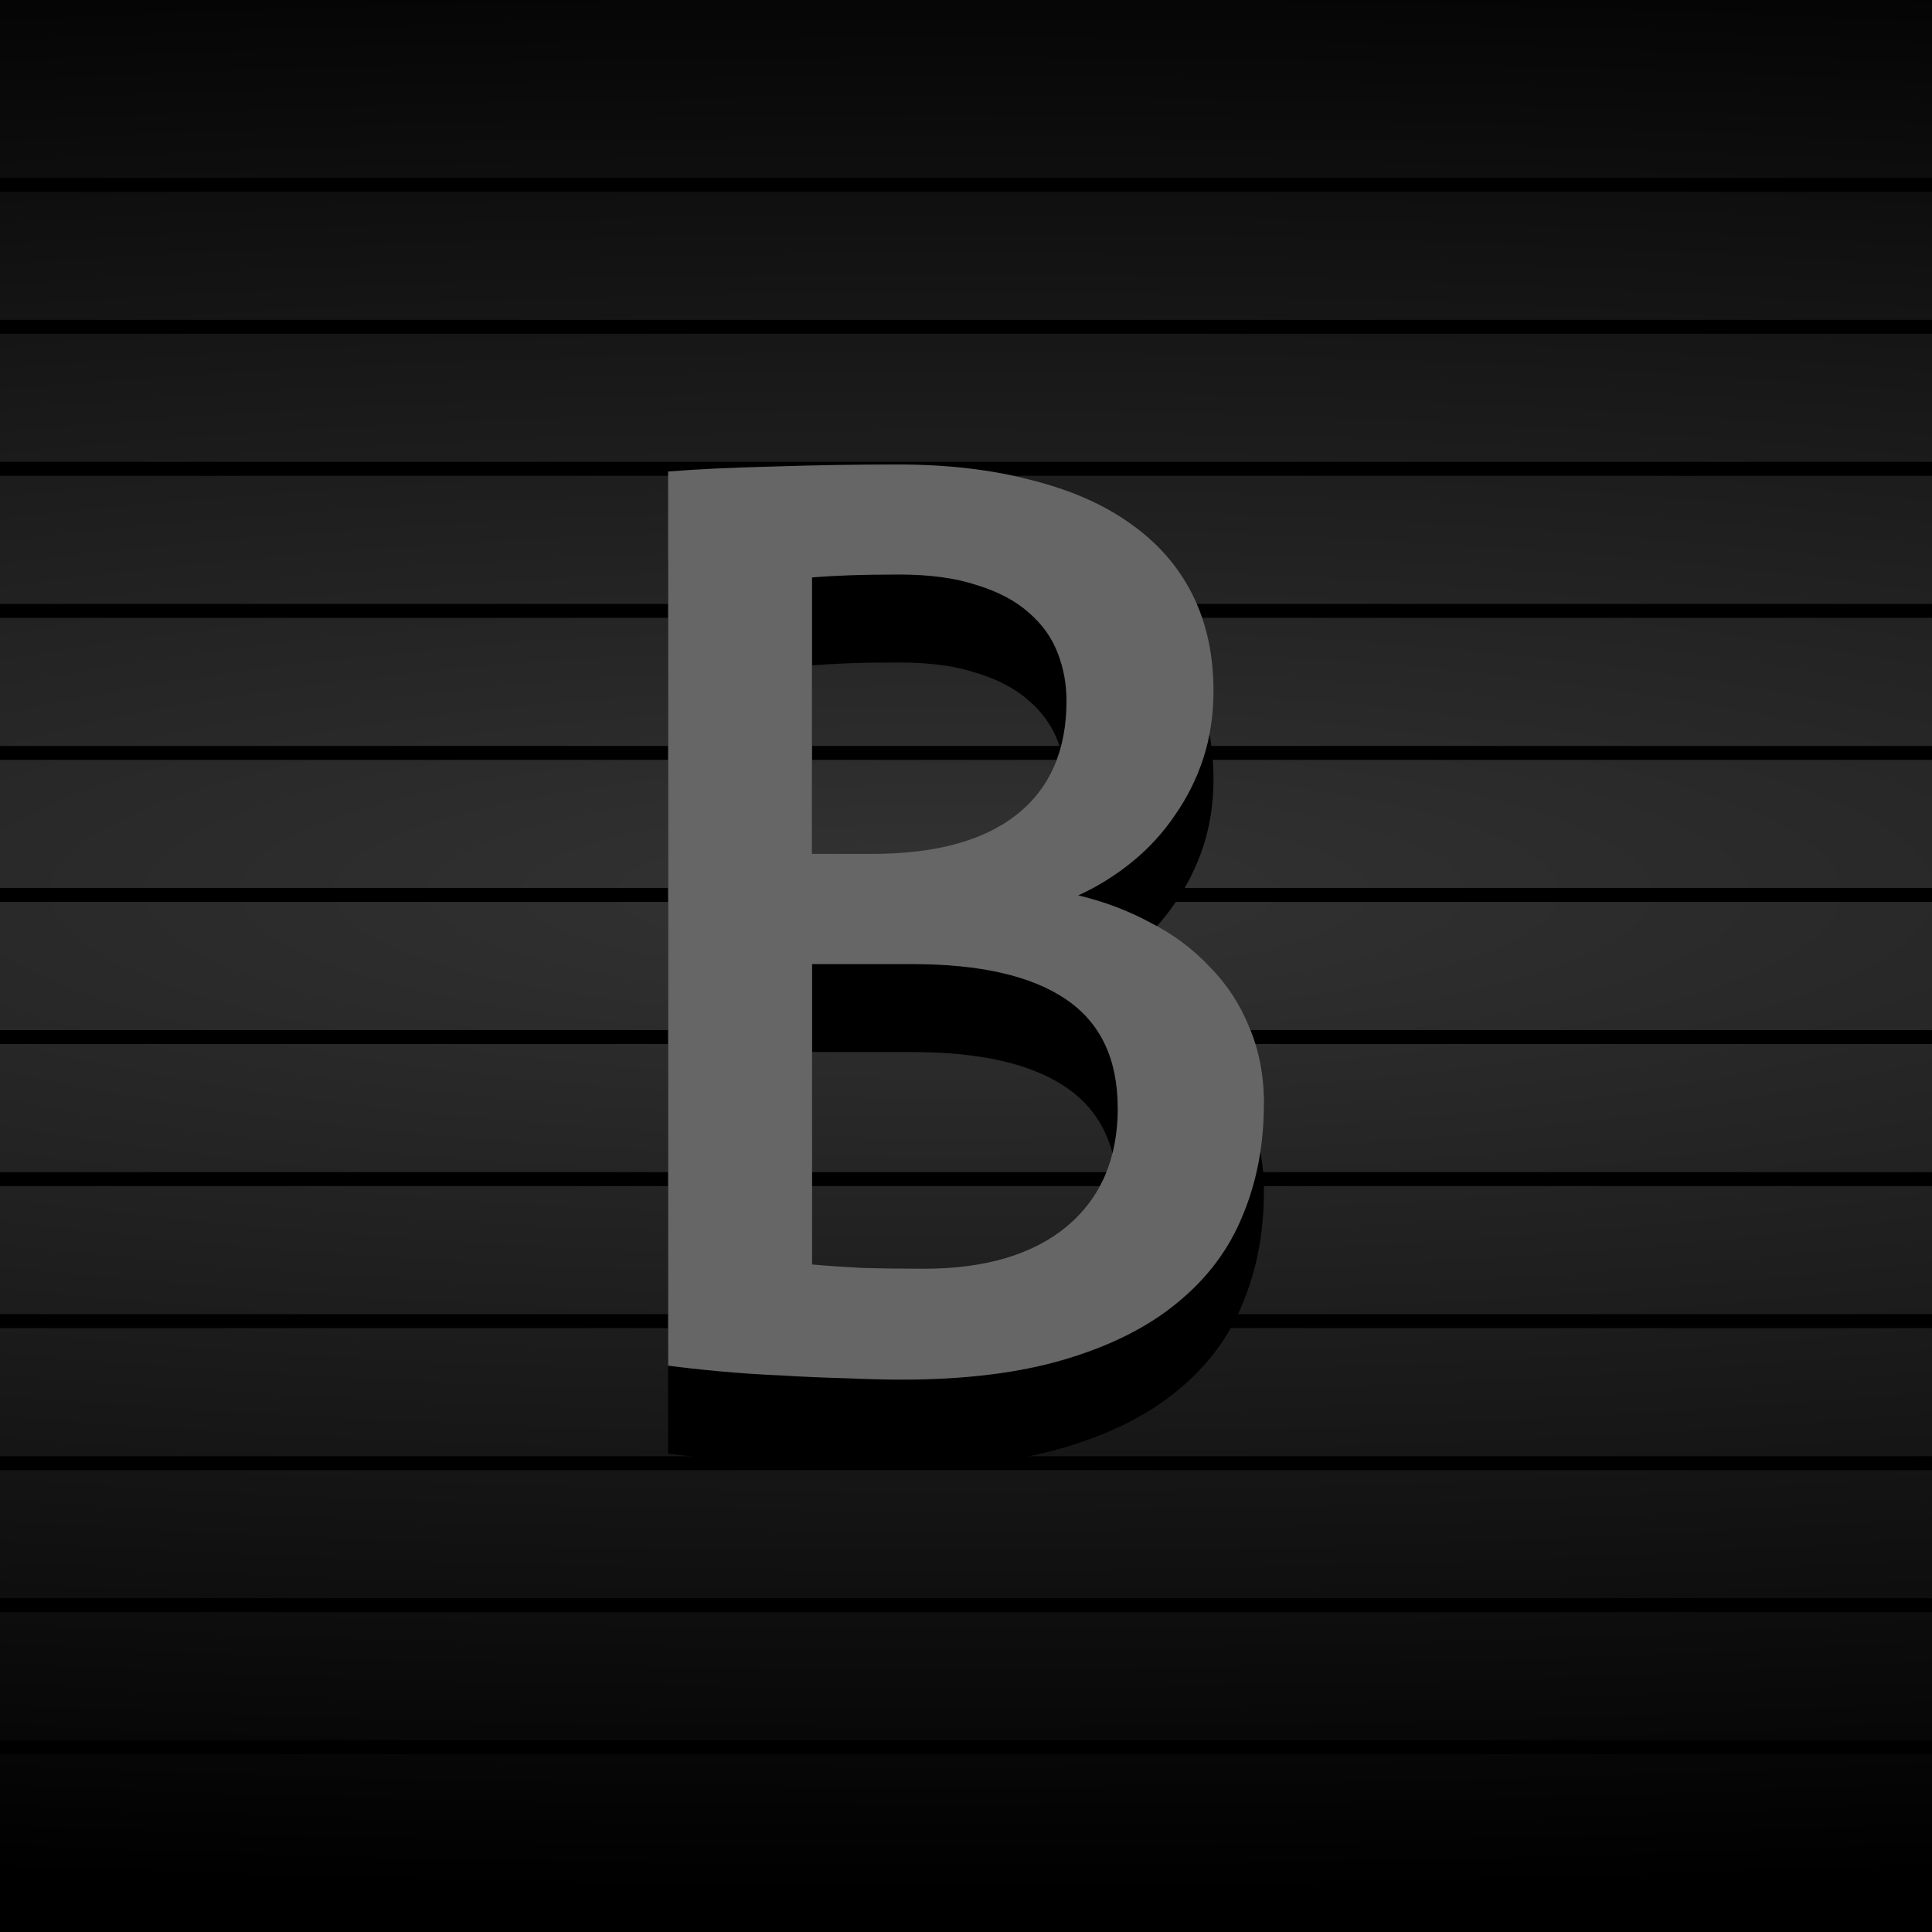
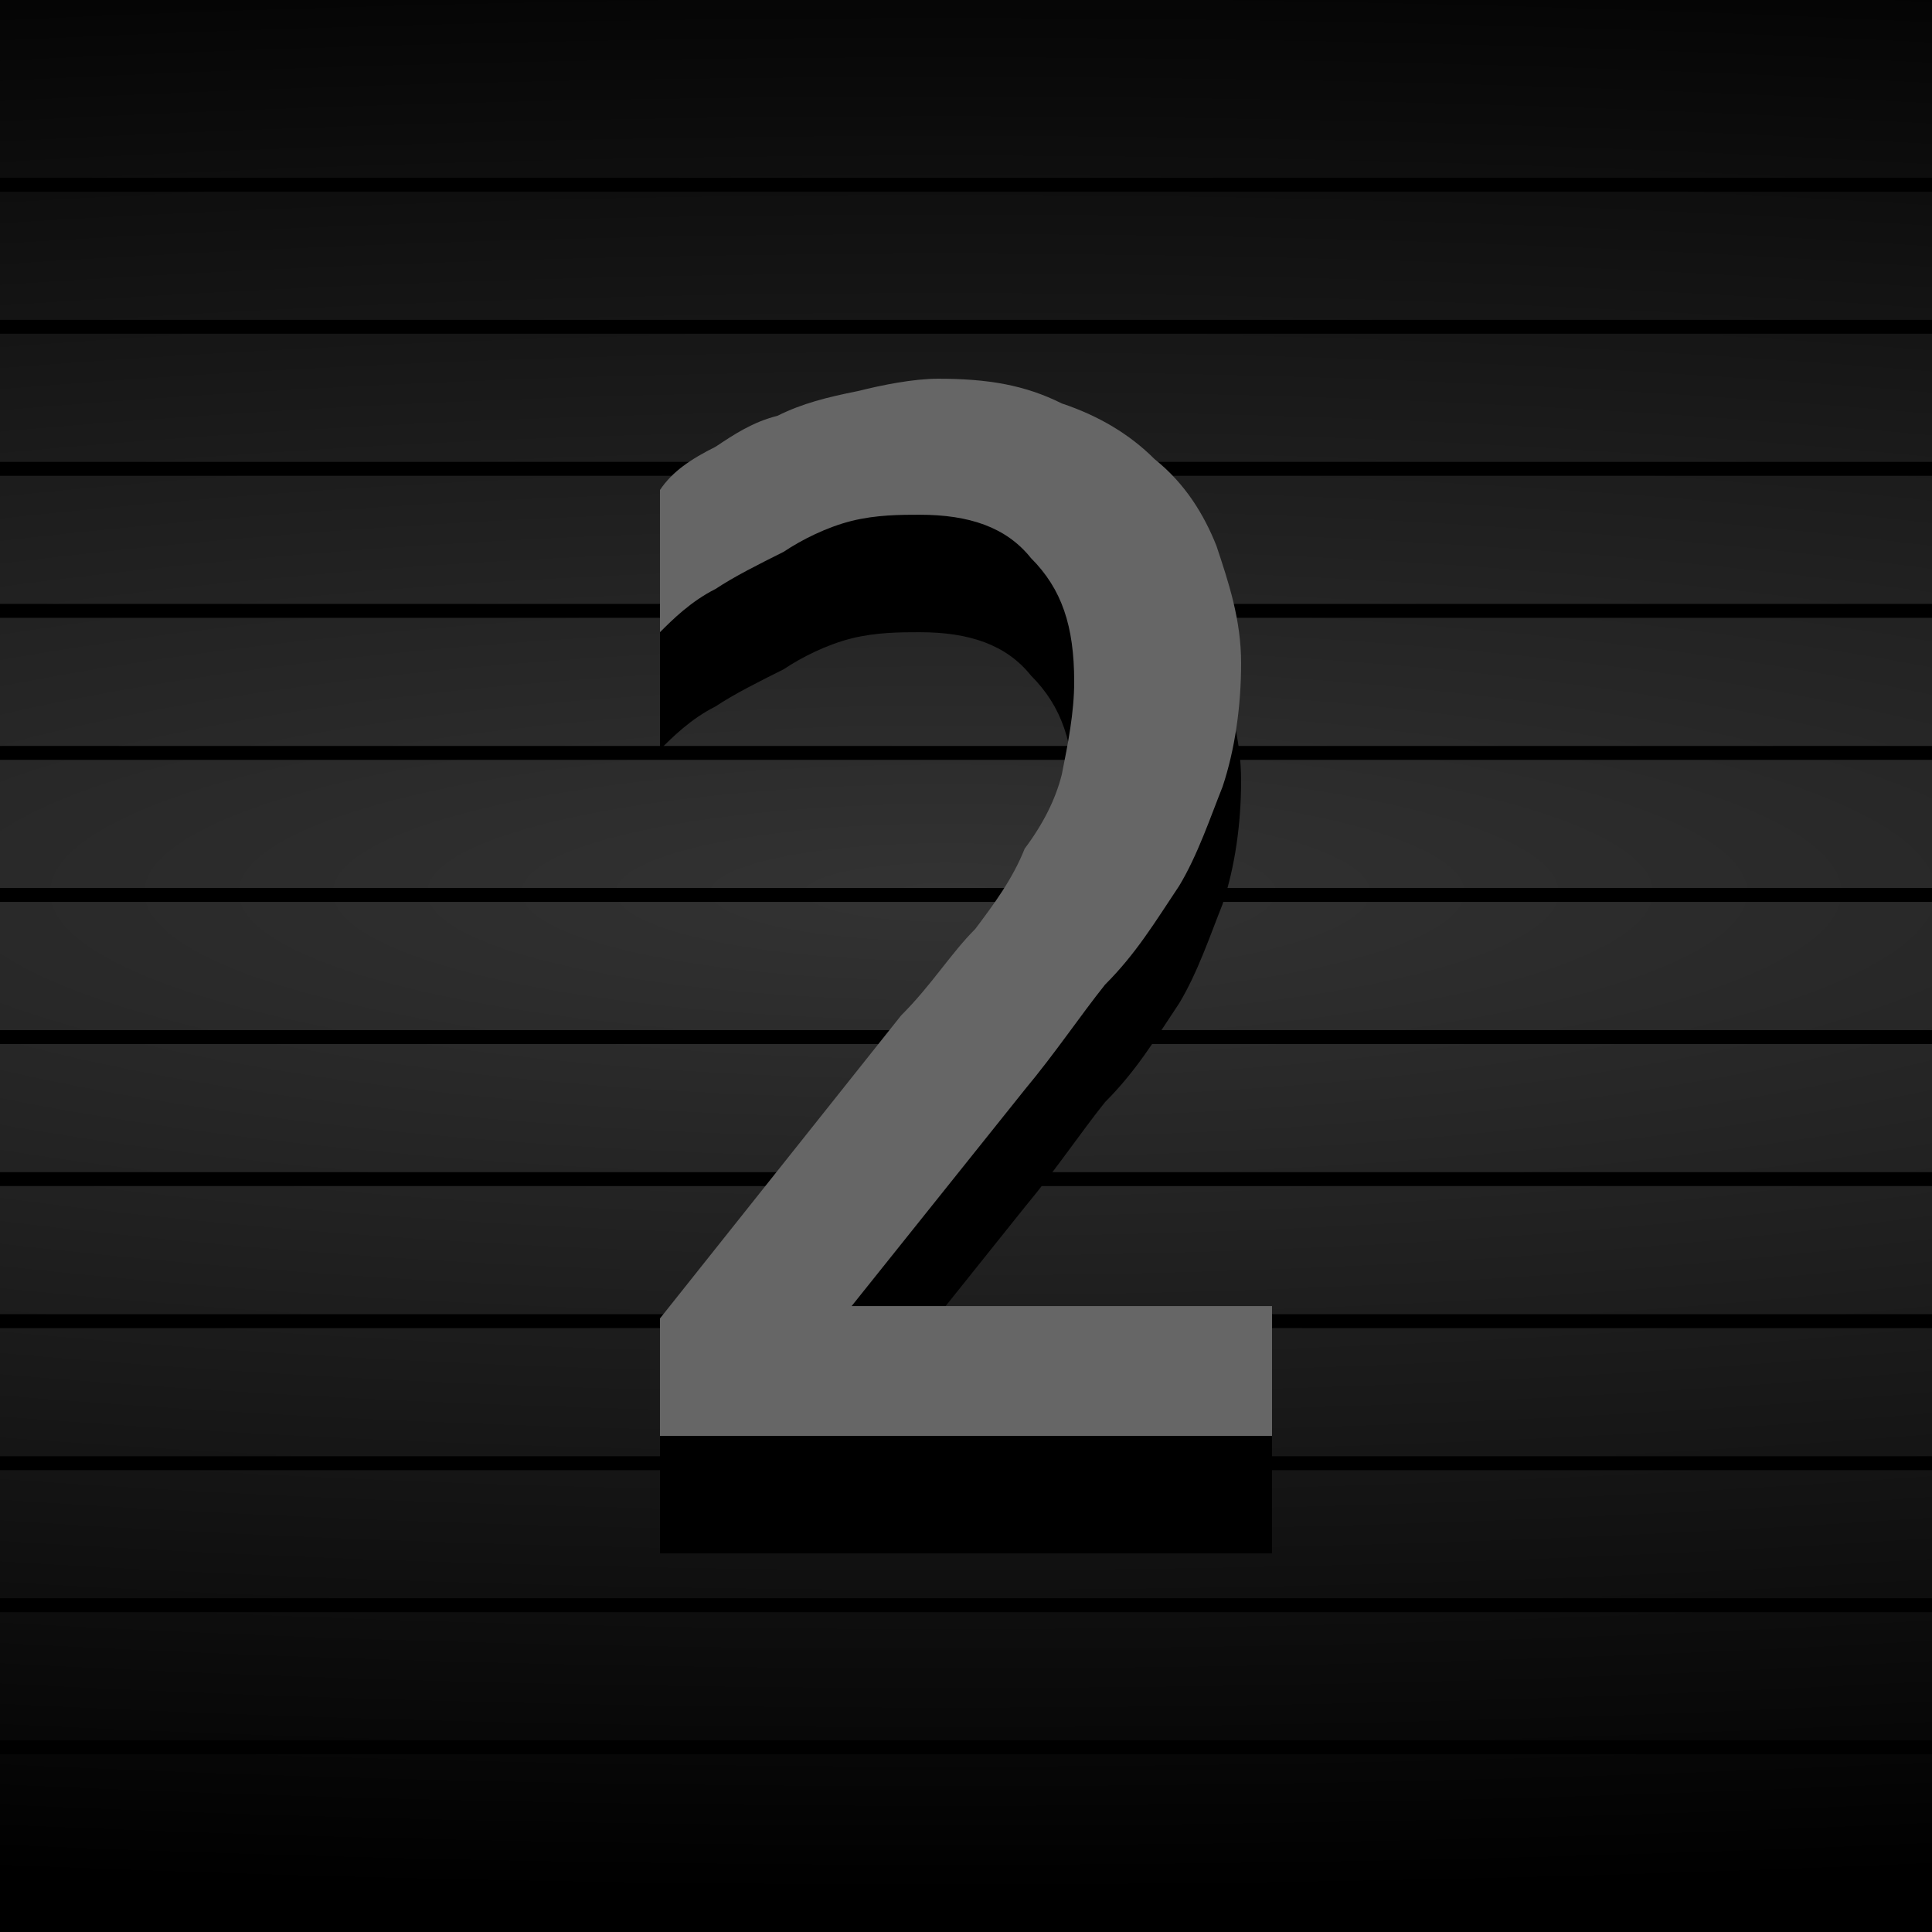
<svg xmlns="http://www.w3.org/2000/svg" xmlns:xlink="http://www.w3.org/1999/xlink" width="25" height="25" viewBox="0 0 25 25" id="svg2" version="1.1">
  <defs id="defs4">
    <linearGradient id="linearGradient4260">
      <stop id="stop4262" offset="0" style="stop-color:#333333;stop-opacity:1" />
      <stop id="stop4264" offset="1" style="stop-color:#000000;stop-opacity:1" />
    </linearGradient>
    <radialGradient xlink:href="#linearGradient4260" id="radialGradient4199" cx="49.549" cy="1016.939" fx="49.549" fy="1016.939" r="50.507" gradientTransform="matrix(1.182782,8.4734526e-8,0,0.2566646,-45.85615,777.8947)" gradientUnits="userSpaceOnUse" />
  </defs>
  <g id="layer1" transform="translate(0,-1027.362)">
    <g id="text4230-1-6" style="font-style:normal;font-variant:normal;font-weight:normal;font-stretch:normal;font-size:15.334px;line-height:100%;font-family:'Estrangelo Edessa';-inkscape-font-specification:'Estrangelo Edessa, Normal';text-align:start;letter-spacing:0px;word-spacing:0px;writing-mode:lr-tb;text-anchor:start;fill:#000000;fill-opacity:1;stroke:none;stroke-width:1px;stroke-linecap:butt;stroke-linejoin:miter;stroke-opacity:1" transform="matrix(0.8434829,0,0,0.8434829,-48.52592,133.8702)" />
    <g id="g4447" transform="translate(-3.400596,28.81897)">
      <g style="font-style:normal;font-variant:normal;font-weight:normal;font-stretch:normal;font-size:medium;line-height:100%;font-family:'Estrangelo Edessa';-inkscape-font-specification:'Estrangelo Edessa, Normal';text-align:start;letter-spacing:0px;word-spacing:0px;writing-mode:lr-tb;text-anchor:start;fill:#666666;fill-opacity:1;stroke:none;stroke-width:1px;stroke-linecap:butt;stroke-linejoin:miter;stroke-opacity:1" transform="matrix(0.8434829,0,0,0.8434829,-48.51479,134.7249)" id="g4328" />
      <g id="g4185" transform="matrix(1.041667,0,0,1,-1.183358,0)">
        <path id="rect4183" d="m 1,1027.362 24,0 0,25 -24,0 z" style="opacity:1;fill:url(#radialGradient4199);fill-opacity:1;stroke:none;stroke-width:1.456;stroke-linecap:round;stroke-linejoin:round;stroke-miterlimit:4;stroke-dasharray:none;stroke-opacity:1" transform="translate(3.400596,-28.81897)" />
        <g transform="translate(3.123411,-28.18527)" id="g4324">
          <path style="fill:none;fill-rule:evenodd;stroke:#000000;stroke-width:0.18px;stroke-linecap:butt;stroke-linejoin:miter;stroke-opacity:1" d="m 1.277,1029.119 24,0" id="path5581-0-0-8-2-98" />
          <path style="fill:none;fill-rule:evenodd;stroke:#000000;stroke-width:0.18px;stroke-linecap:butt;stroke-linejoin:miter;stroke-opacity:1" d="m 1.277,1030.957 24,0" id="path5581-9-7-1-9-73" />
          <path style="fill:none;fill-rule:evenodd;stroke:#000000;stroke-width:0.18px;stroke-linecap:butt;stroke-linejoin:miter;stroke-opacity:1" d="m 1.277,1032.795 24,0" id="path5581-1-4-5-4-4" />
          <path style="fill:none;fill-rule:evenodd;stroke:#000000;stroke-width:0.18px;stroke-linecap:butt;stroke-linejoin:miter;stroke-opacity:1" d="m 1.277,1034.633 24,0" id="path5581-8-4-5-7-9" />
          <path style="fill:none;fill-rule:evenodd;stroke:#000000;stroke-width:0.18px;stroke-linecap:butt;stroke-linejoin:miter;stroke-opacity:1" d="m 1.277,1036.471 24,0" id="path5581-01-40-1-3-03" />
          <path style="fill:none;fill-rule:evenodd;stroke:#000000;stroke-width:0.18px;stroke-linecap:butt;stroke-linejoin:miter;stroke-opacity:1" d="m 1.277,1038.309 24,0" id="path5581-3-01-6-9-6" />
          <path style="fill:none;fill-rule:evenodd;stroke:#000000;stroke-width:0.18px;stroke-linecap:butt;stroke-linejoin:miter;stroke-opacity:1" d="m 1.277,1040.148 24,0" id="path5581-82-36-5-3-86" />
          <path style="fill:none;fill-rule:evenodd;stroke:#000000;stroke-width:0.18px;stroke-linecap:butt;stroke-linejoin:miter;stroke-opacity:1" d="m 1.277,1041.986 24,0" id="path5581-82-9-33-4-9-7" />
          <path style="fill:none;fill-rule:evenodd;stroke:#000000;stroke-width:0.18px;stroke-linecap:butt;stroke-linejoin:miter;stroke-opacity:1" d="m 1.277,1043.824 24,0" id="path5581-82-3-0-0-5-8" />
          <path style="fill:none;fill-rule:evenodd;stroke:#000000;stroke-width:0.18px;stroke-linecap:butt;stroke-linejoin:miter;stroke-opacity:1" d="m 1.277,1045.662 24,0" id="path5581-82-0-6-3-1-3" />
          <path style="fill:none;fill-rule:evenodd;stroke:#000000;stroke-width:0.18px;stroke-linecap:butt;stroke-linejoin:miter;stroke-opacity:1" d="m 1.277,1047.5 24,0" id="path5581-82-1-1-3-3-8" />
          <path style="fill:none;fill-rule:evenodd;stroke:#000000;stroke-width:0.18px;stroke-linecap:butt;stroke-linejoin:miter;stroke-opacity:1" d="m 1.277,1049.338 24,0" id="path5581-82-5-6-6-0-3" />
        </g>
-         <g transform="translate(-0.2409525,-0.88447)" id="g4443">
-           <g style="font-style:normal;font-variant:normal;font-weight:normal;font-stretch:normal;font-size:18.6px;line-height:100%;font-family:'Estrangelo Edessa';-inkscape-font-specification:'Estrangelo Edessa, Normal';text-align:start;letter-spacing:0px;word-spacing:0px;writing-mode:lr-tb;text-anchor:start;fill:#000000;fill-opacity:1;stroke:none;stroke-width:1px;stroke-linecap:butt;stroke-linejoin:miter;stroke-opacity:1" id="text4236-6-68">
-             <path d="m 17.89,1009.635 q 0,-0.327 -0.109,-0.618 -0.109,-0.3 -0.363,-0.527 -0.245,-0.227 -0.645,-0.354 Q 16.383,1008 15.811,1008 q -0.354,0 -0.618,0.01 -0.254,0.01 -0.463,0.027 l 0,3.578 0.745,0 q 1.181,0 1.798,-0.509 0.618,-0.509 0.618,-1.471 z m 0.636,5.268 q 0,-0.954 -0.645,-1.408 -0.645,-0.454 -1.907,-0.454 l -1.244,0 0,3.887 q 0.291,0.027 0.627,0.045 0.345,0.01 0.763,0.01 1.135,0 1.771,-0.545 0.636,-0.554 0.636,-1.535 z m 1.816,-0.054 q 0,0.79 -0.263,1.444 -0.254,0.654 -0.808,1.126 -0.545,0.472 -1.399,0.736 -0.845,0.263 -2.025,0.263 -0.3,0 -0.699,-0.018 -0.391,-0.01 -0.799,-0.036 -0.4,-0.018 -0.772,-0.054 -0.372,-0.036 -0.636,-0.073 l 0,-11.57 q 0.536,-0.045 1.29,-0.064 0.763,-0.027 1.562,-0.027 0.926,0 1.653,0.2 0.736,0.191 1.235,0.563 0.509,0.372 0.772,0.917 0.263,0.545 0.263,1.253 0,0.463 -0.127,0.872 -0.127,0.4 -0.354,0.736 -0.218,0.336 -0.527,0.599 -0.309,0.263 -0.672,0.436 0.481,0.118 0.899,0.354 0.427,0.227 0.736,0.572 0.318,0.336 0.49,0.781 0.182,0.445 0.182,0.99 z" id="path4438" />
-           </g>
-           <g style="font-style:normal;font-variant:normal;font-weight:normal;font-stretch:normal;font-size:18.6px;line-height:100%;font-family:'Estrangelo Edessa';-inkscape-font-specification:'Estrangelo Edessa, Normal';text-align:start;letter-spacing:0px;word-spacing:0px;writing-mode:lr-tb;text-anchor:start;fill:#666666;fill-opacity:1;stroke:none;stroke-width:1px;stroke-linecap:butt;stroke-linejoin:miter;stroke-opacity:1" id="text4236-6-55">
-             <path d="m 17.89,1008.497 q 0,-0.327 -0.109,-0.618 -0.109,-0.3 -0.363,-0.527 -0.245,-0.227 -0.645,-0.354 -0.391,-0.136 -0.963,-0.136 -0.354,0 -0.618,0.01 -0.254,0.01 -0.463,0.027 l 0,3.578 0.745,0 q 1.181,0 1.798,-0.509 0.618,-0.509 0.618,-1.471 z m 0.636,5.268 q 0,-0.954 -0.645,-1.408 -0.645,-0.454 -1.907,-0.454 l -1.244,0 0,3.887 q 0.291,0.027 0.627,0.045 0.345,0.01 0.763,0.01 1.135,0 1.771,-0.545 0.636,-0.554 0.636,-1.535 z m 1.816,-0.054 q 0,0.79 -0.263,1.444 -0.254,0.654 -0.808,1.126 -0.545,0.472 -1.399,0.736 -0.845,0.263 -2.025,0.263 -0.3,0 -0.699,-0.018 -0.391,-0.01 -0.799,-0.036 -0.4,-0.018 -0.772,-0.054 -0.372,-0.036 -0.636,-0.073 l 0,-11.57 q 0.536,-0.045 1.29,-0.064 0.763,-0.027 1.562,-0.027 0.926,0 1.653,0.2 0.736,0.191 1.235,0.563 0.509,0.372 0.772,0.917 0.263,0.545 0.263,1.253 0,0.463 -0.127,0.872 -0.127,0.4 -0.354,0.736 -0.218,0.336 -0.527,0.599 -0.309,0.263 -0.672,0.436 0.481,0.118 0.899,0.354 0.427,0.227 0.736,0.572 0.318,0.336 0.49,0.781 0.182,0.445 0.182,0.99 z" id="path4441" />
-           </g>
-         </g>
+       </g>
+       <g transform="translate(51.76849,36.39578)" id="g895">
+         <path style="fill:#000000;fill-opacity:1;fill-rule:nonzero;stroke:none" d="m -34.468,972.488 c 0,-0.72 -0.16,-1.2 -0.56,-1.6 -0.32,-0.4 -0.8,-0.56 -1.44,-0.56 -0.24,0 -0.56,0 -0.88,0.08 -0.32,0.08 -0.64,0.24 -0.88,0.4 -0.32,0.16 -0.64,0.32 -0.88,0.48 -0.32,0.16 -0.56,0.4 -0.72,0.56 v -1.84 c 0.16,-0.24 0.4,-0.4 0.72,-0.56 0.24,-0.16 0.48,-0.32 0.8,-0.4 0.32,-0.16 0.64,-0.24 1.04,-0.32 0.32,-0.08 0.72,-0.16 1.04,-0.16 0.64,0 1.12,0.08 1.6,0.32 0.48,0.16 0.88,0.4 1.2,0.72 0.4,0.32 0.64,0.72 0.8,1.12 0.16,0.48 0.32,0.96 0.32,1.52 0,0.56 -0.08,1.12 -0.24,1.6 -0.16,0.4 -0.32,0.88 -0.56,1.28 -0.32,0.48 -0.56,0.88 -0.96,1.28 -0.32,0.4 -0.64,0.88 -1.04,1.36 l -2.24,2.8 h 5.44 v 1.68 h -7.92 v -1.52 l 3.12,-3.92 c 0.4,-0.4 0.64,-0.72 0.96,-1.12 0.24,-0.32 0.48,-0.64 0.64,-1.04 0.24,-0.32 0.4,-0.64 0.48,-0.96 0.08,-0.4 0.16,-0.8 0.16,-1.2 z" id="path850" />
+         <path style="fill:#666666;fill-opacity:1;fill-rule:nonzero;stroke:none" d="m -34.468,970.968 c 0,-0.72 -0.16,-1.2 -0.56,-1.6 -0.32,-0.4 -0.8,-0.56 -1.44,-0.56 -0.24,0 -0.56,0 -0.88,0.08 -0.32,0.08 -0.64,0.24 -0.88,0.4 -0.32,0.16 -0.64,0.32 -0.88,0.48 -0.32,0.16 -0.56,0.4 -0.72,0.56 v -1.84 c 0.16,-0.24 0.4,-0.4 0.72,-0.56 0.24,-0.16 0.48,-0.32 0.8,-0.4 0.32,-0.16 0.64,-0.24 1.04,-0.32 0.32,-0.08 0.72,-0.16 1.04,-0.16 0.64,0 1.12,0.08 1.6,0.32 0.48,0.16 0.88,0.4 1.2,0.72 0.4,0.32 0.64,0.72 0.8,1.12 0.16,0.48 0.32,0.96 0.32,1.52 0,0.56 -0.08,1.12 -0.24,1.6 -0.16,0.4 -0.32,0.88 -0.56,1.28 -0.32,0.48 -0.56,0.88 -0.96,1.28 -0.32,0.4 -0.64,0.88 -1.04,1.36 l -2.24,2.8 h 5.44 v 1.68 h -7.92 v -1.52 l 3.12,-3.92 c 0.4,-0.4 0.64,-0.8 0.96,-1.12 0.24,-0.32 0.48,-0.64 0.64,-1.04 0.24,-0.32 0.4,-0.64 0.48,-0.96 0.08,-0.4 0.16,-0.8 0.16,-1.2 z" id="path856" />
      </g>
    </g>
  </g>
</svg>
